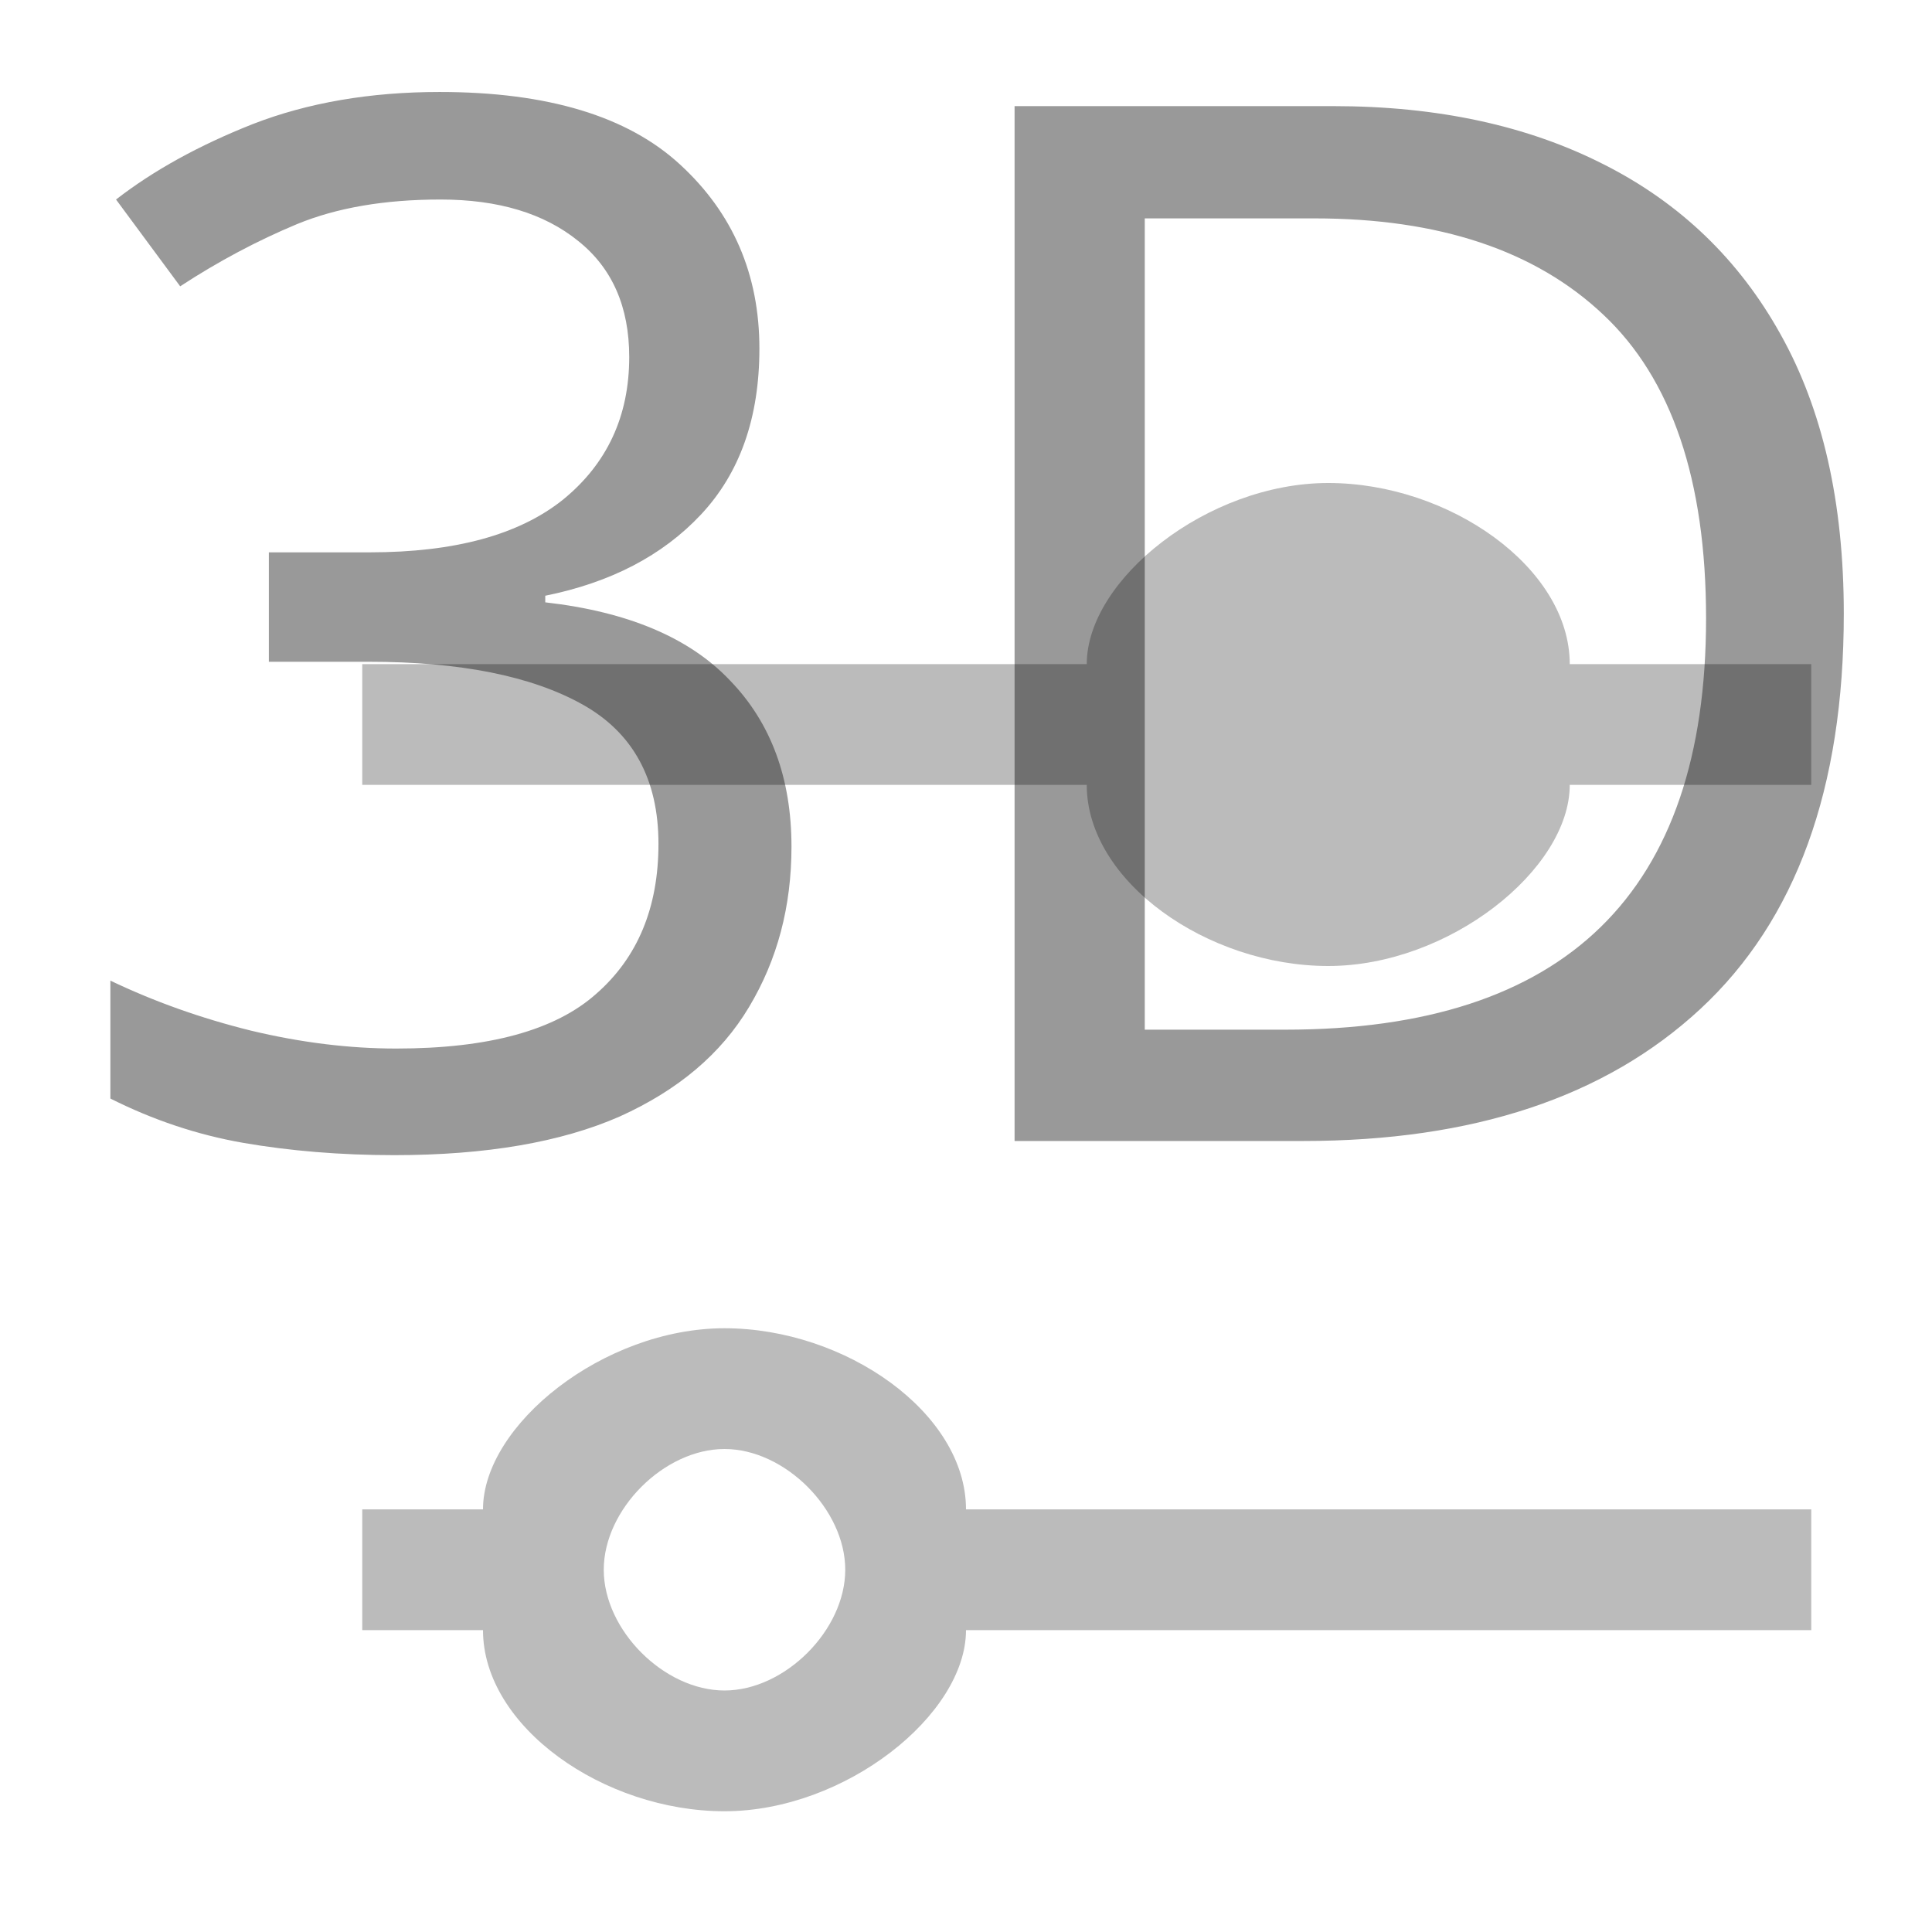
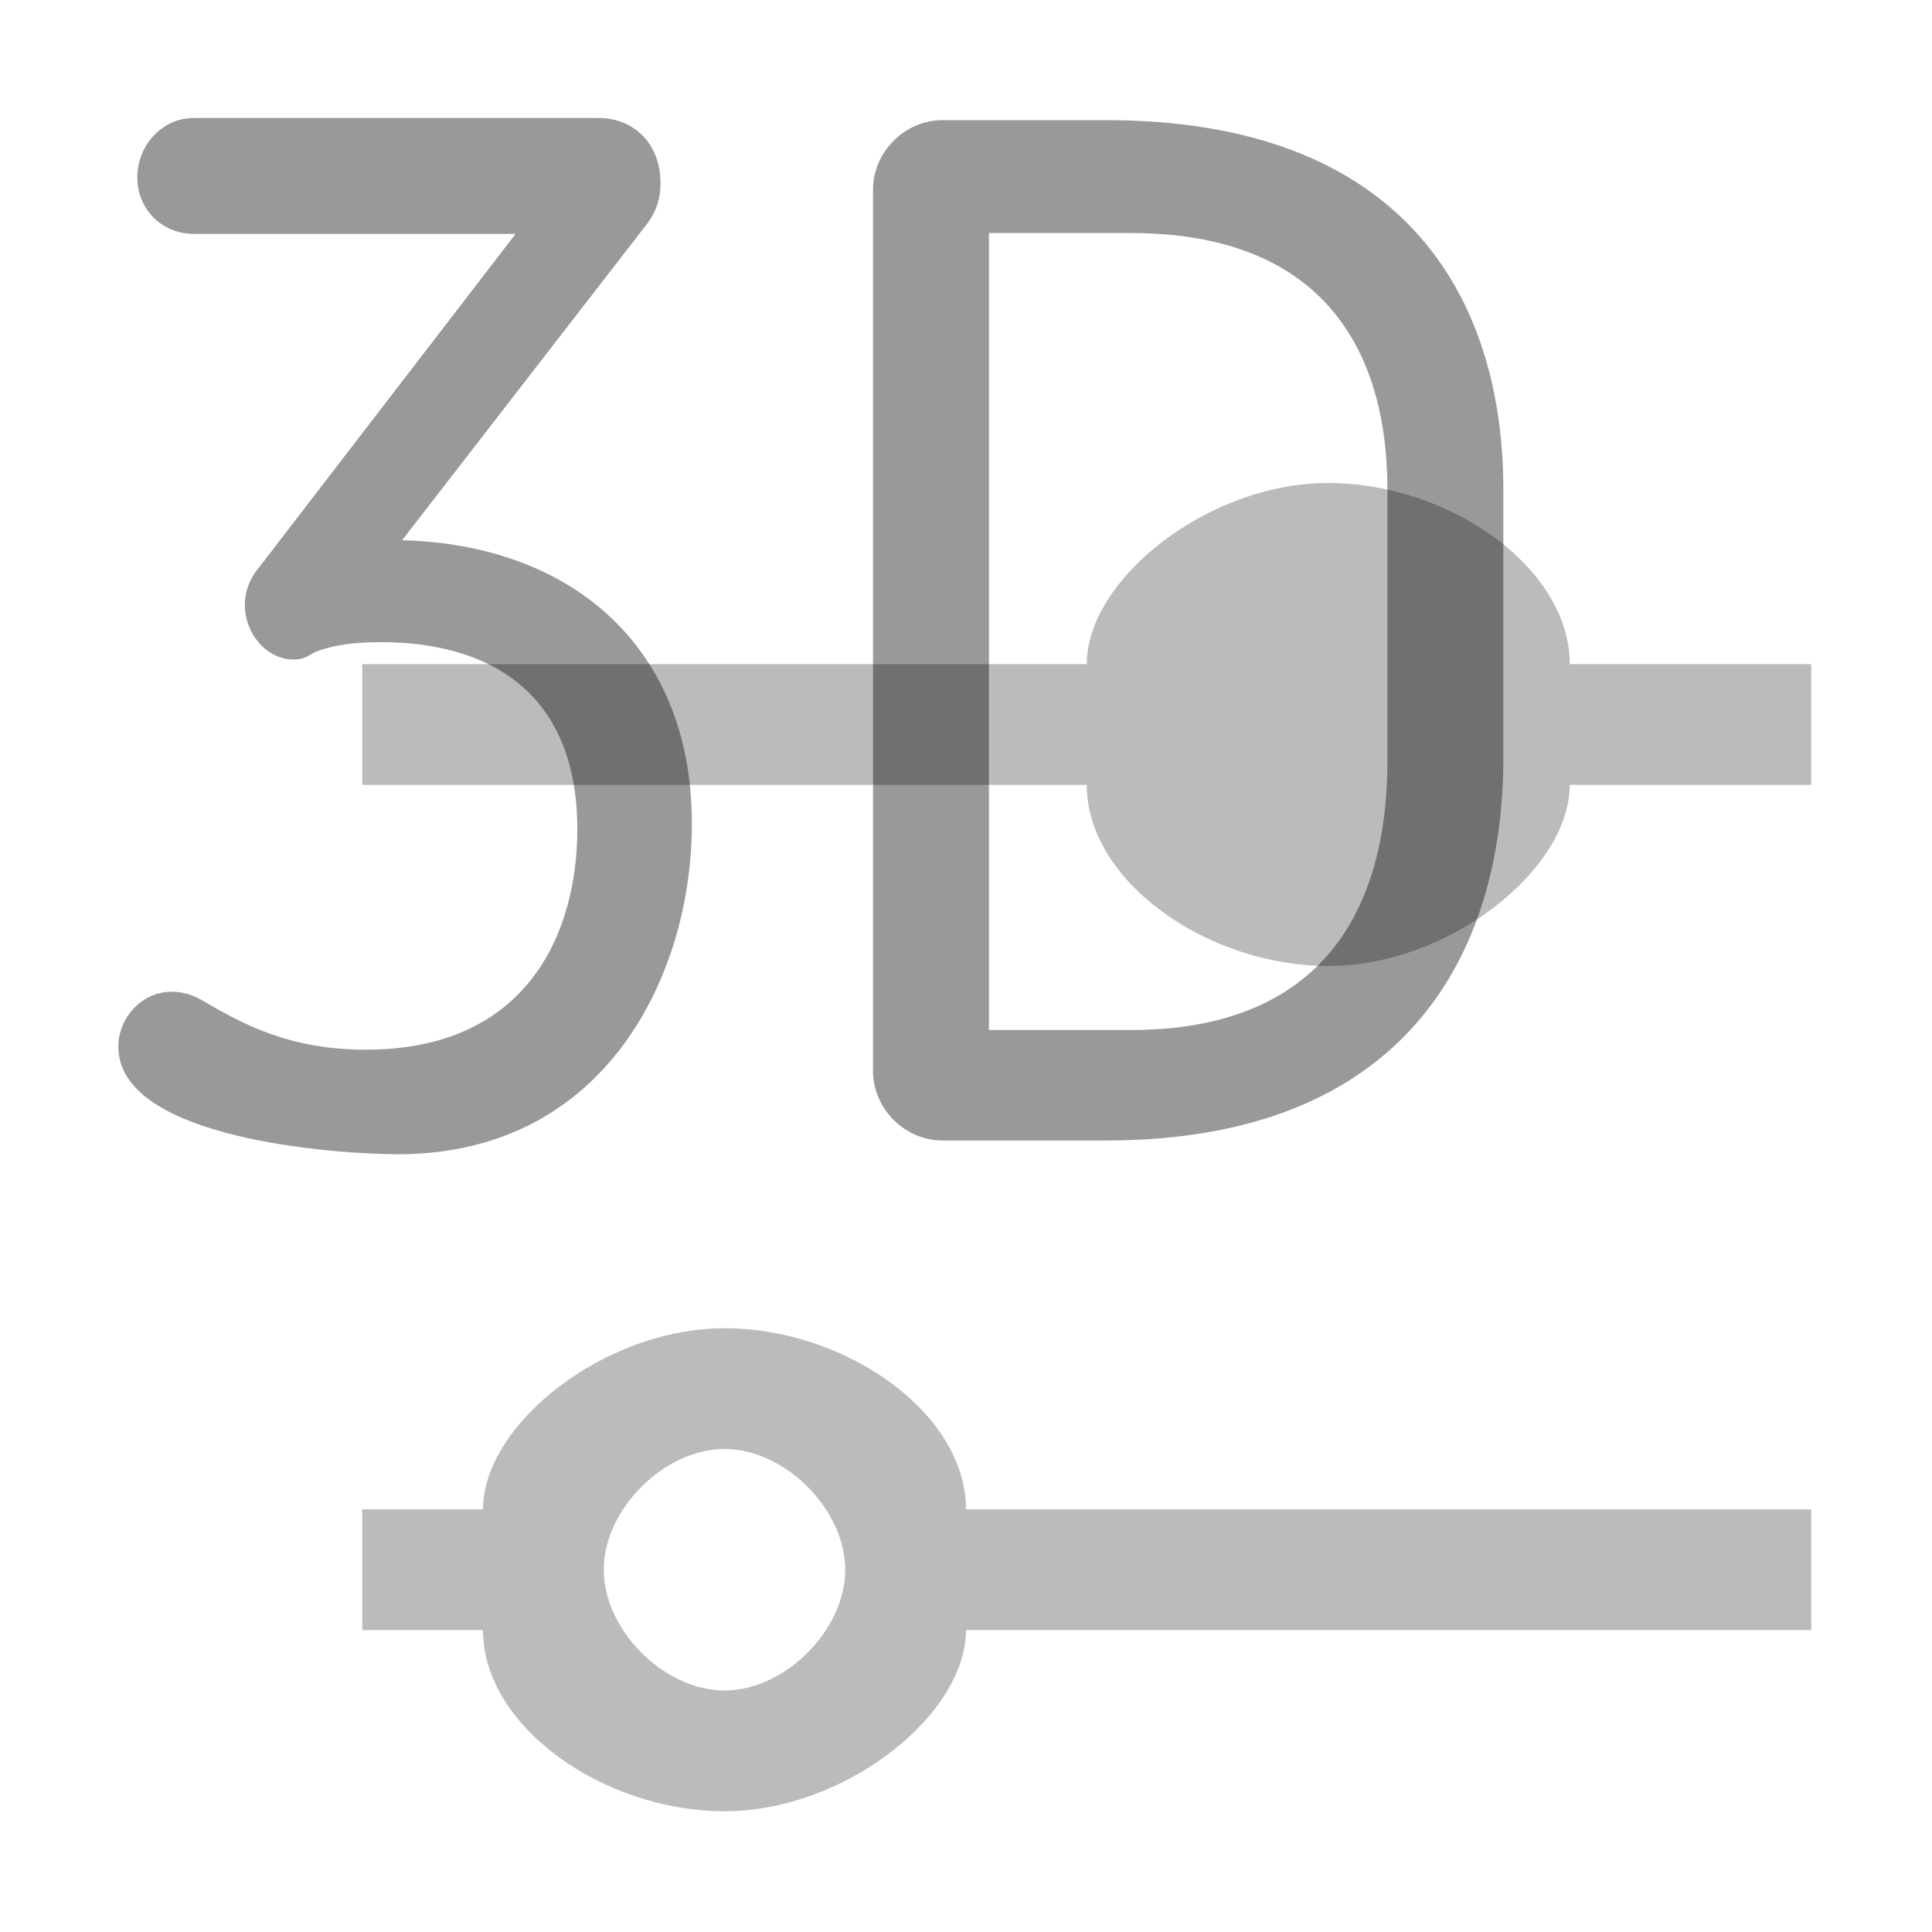
<svg xmlns="http://www.w3.org/2000/svg" version="1.1" viewBox="0 0 32 32">
-   <text x="0.75" y="18.9" fill="#999" font-family="'Blogger Sans'" font-size="24px" letter-spacing="0px">3D</text>
+   <g fill="#999" aria-label="3D">
+     <path d="m10.7 3.73c0.168-0.216 0.24-0.432 0.24-0.696 0-0.648-0.432-1.08-1.03-1.08h-6.7c-0.528 0-0.936 0.456-0.936 0.984s0.408 0.936 0.936 0.936h5.33l-4.3 5.59c-0.456 0.624 0 1.46 0.624 1.46 0.216 0 0.264-0.096 0.408-0.144 0.264-0.096 0.6-0.144 1.03-0.144 1.87 0 3.26 0.888 3.26 3.1 0 1.7-0.816 3.65-3.5 3.65-1.25 0-2.02-0.408-2.71-0.816-0.168-0.096-0.336-0.144-0.504-0.144-0.504 0-0.888 0.432-0.888 0.912 0 1.54 3.65 1.78 4.63 1.78 3.46 0 4.87-3 4.87-5.47 0-2.98-2.04-4.63-4.8-4.7z" />
+     <path d="m24.9 12.6v-4.49c0-3.22-1.68-6.12-6.58-6.12h-2.71c-0.624 0-1.15 0.528-1.15 1.15v14.6c0 0.624 0.528 1.15 1.15 1.15h2.71c4.92 0 6.58-3.05 6.58-6.34zm-1.92 0c0 2.47-1.08 4.46-4.25 4.46h-2.35v-13.2h2.35c3.12 0 4.25 1.87 4.25 4.25z" />
+   </g>
  <path d="m22 8c-2 0-4 1.6-4 3h-12v2h12c0 1.6 2 3 4 3s4-1.6 4-3h4v-2h-4c0-1.6-2-3-4-3zm-10 14c-2 0-4 1.6-4 3h-2v2h2c0 1.6 2 3 4 3s4-1.6 4-3h14v-2h-14c0-1.6-2-3-4-3zm0 2c1 0 2 1 2 2s-1 2-2 2-2-1-2-2 1-2 2-2z" fill="#bbb" style="mix-blend-mode:multiply" />
</svg>
